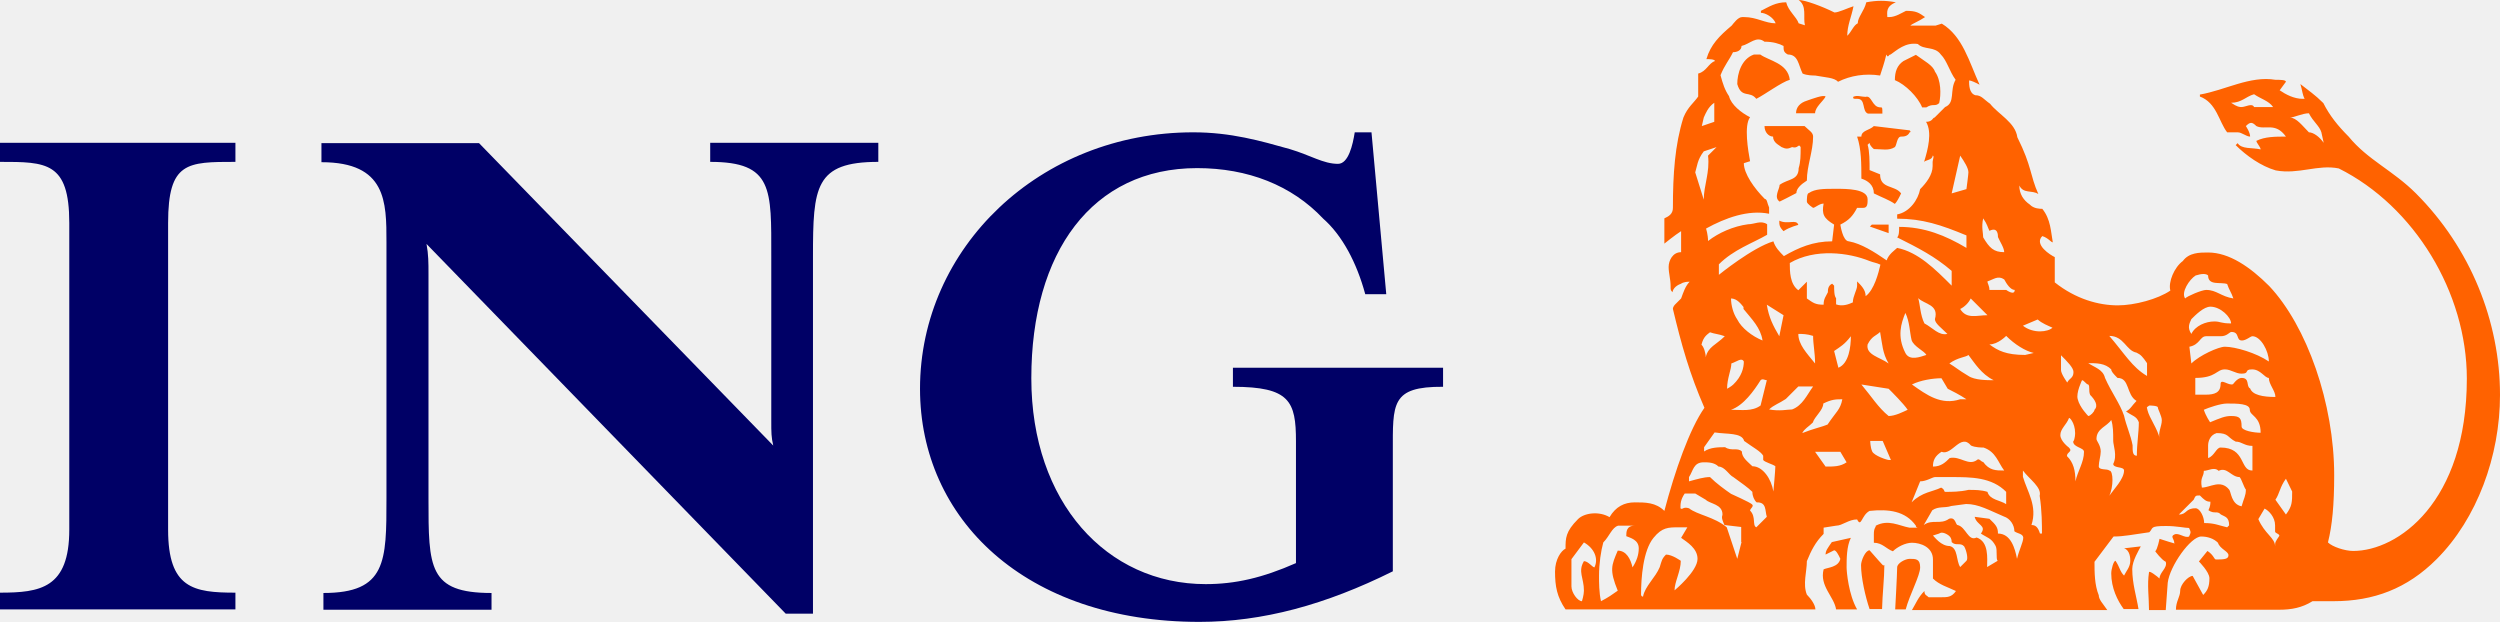
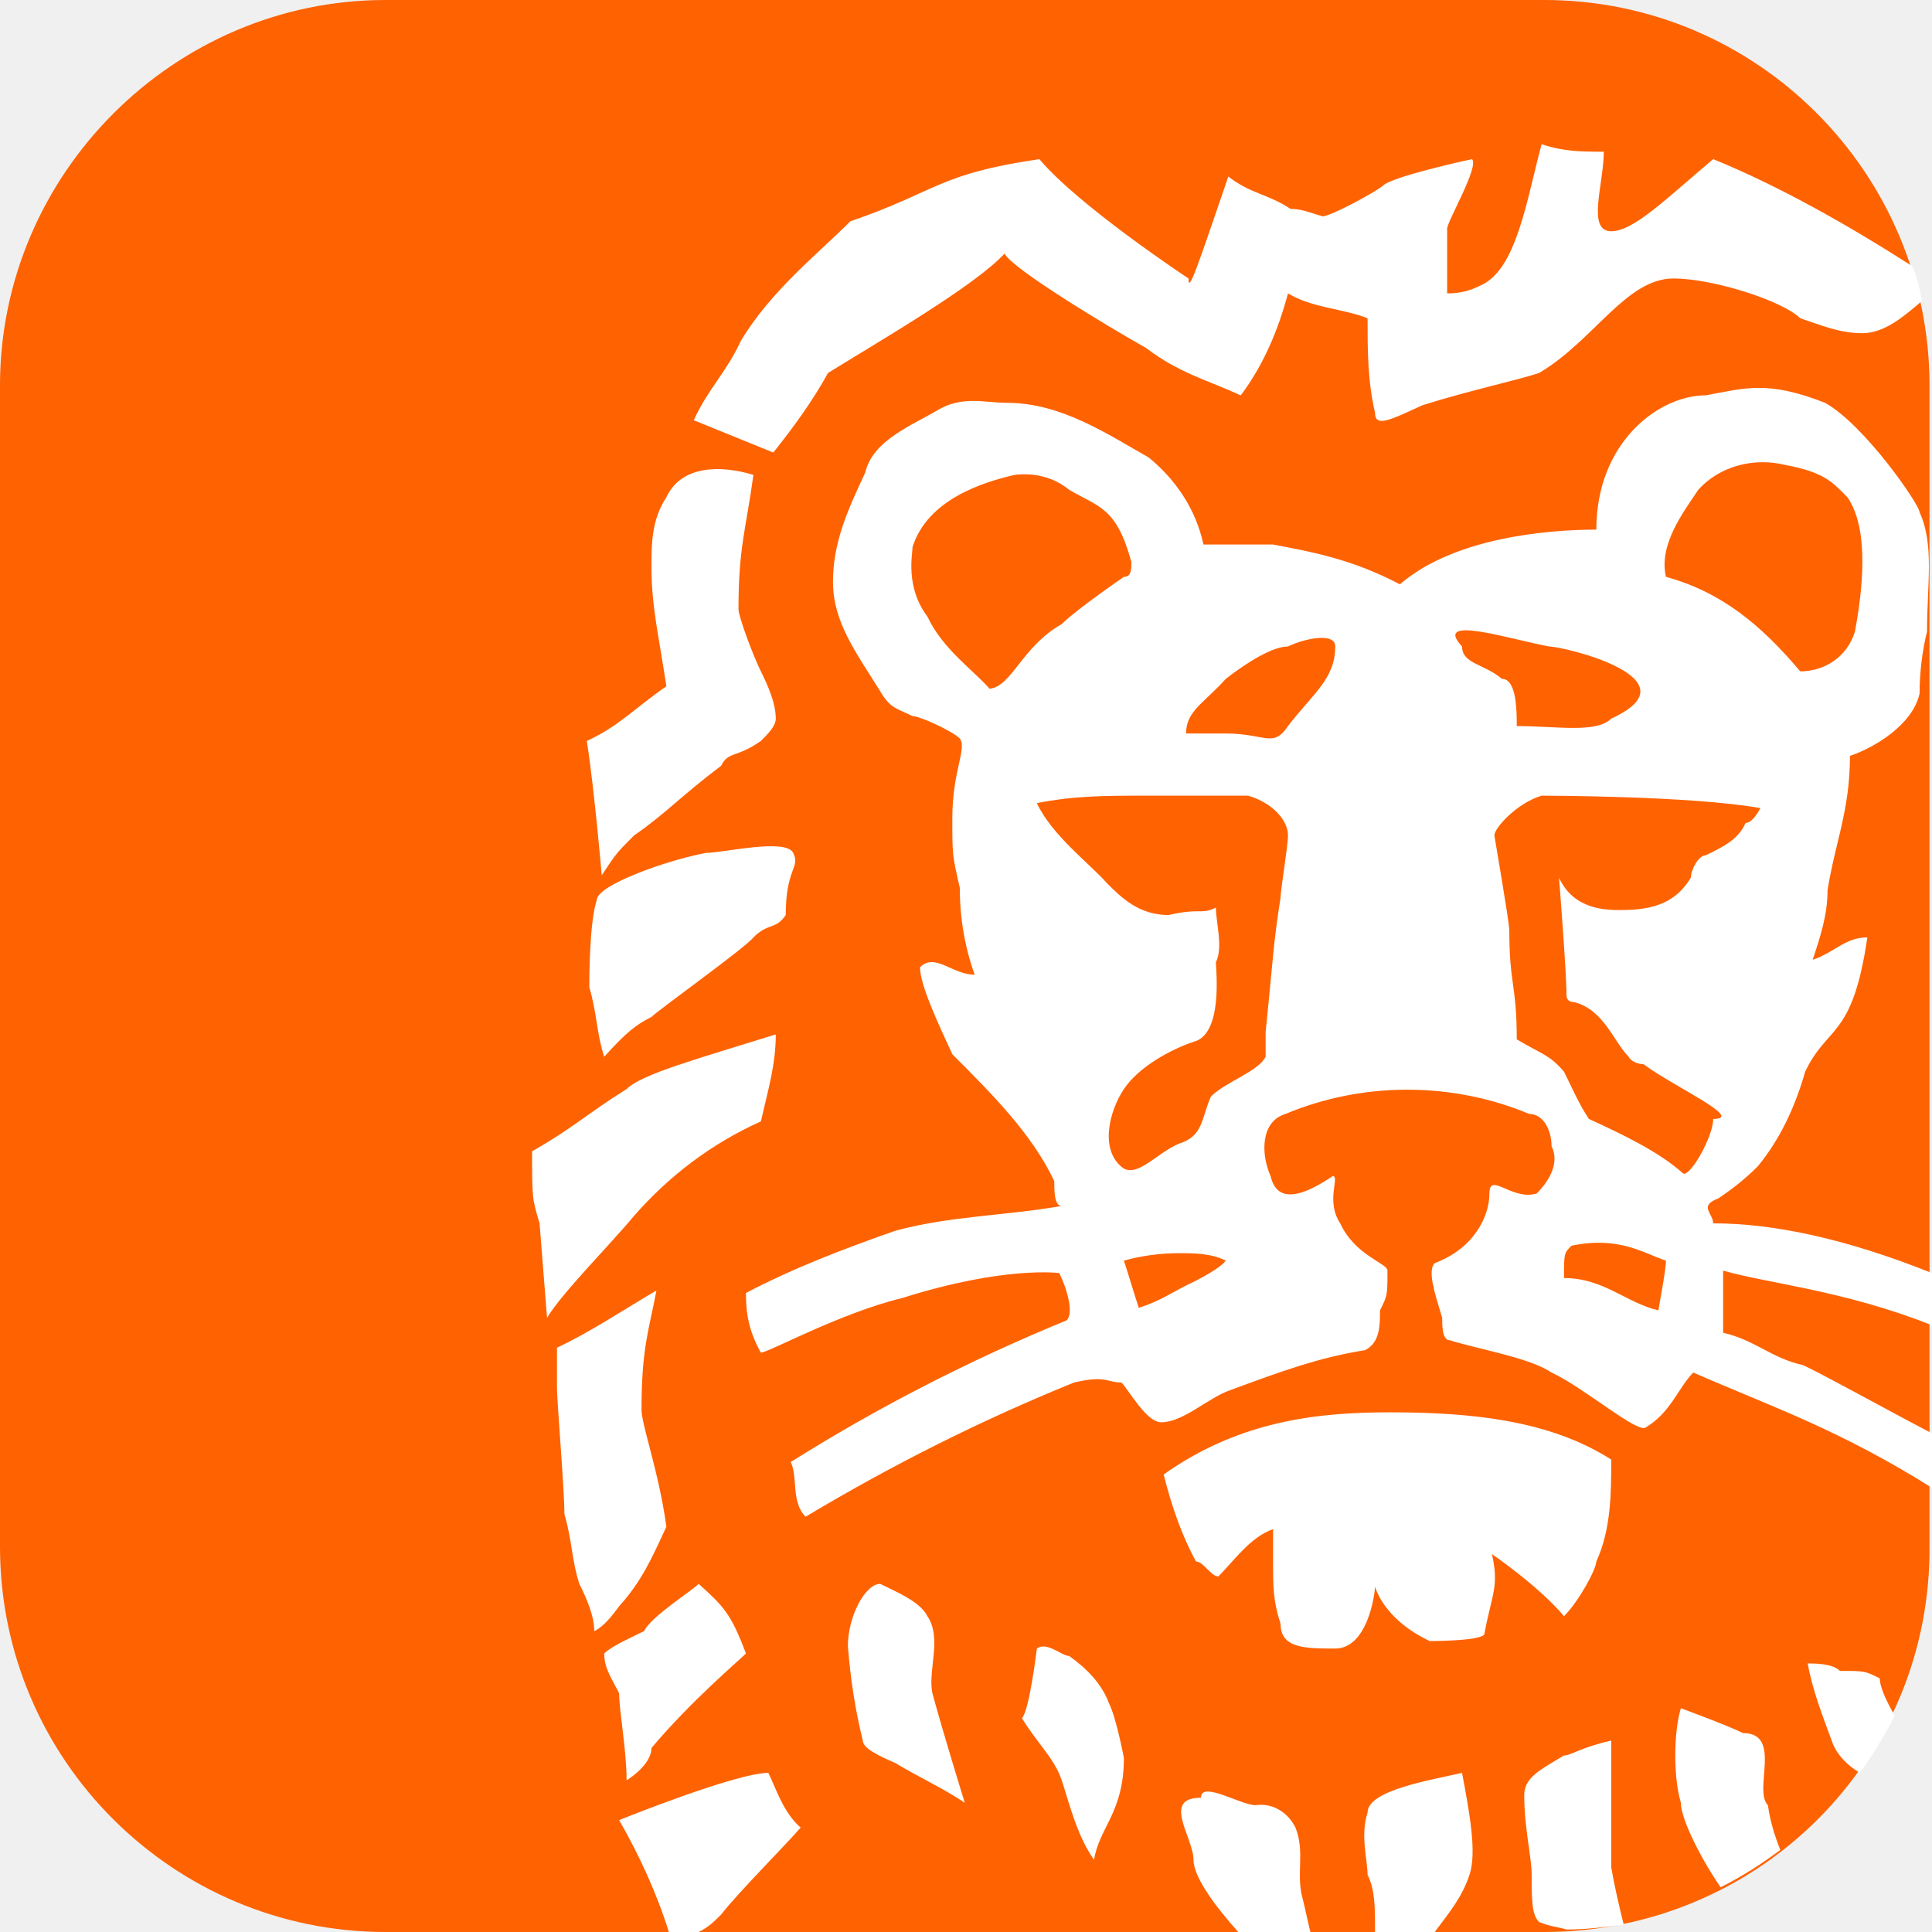
- <svg xmlns="http://www.w3.org/2000/svg" version="1.1" id="Layer_1" x="0px" y="0px" viewBox="-799.6 366 761.4 189.4" style="enable-background:new -799.6 366 761.4 189.4;" xml:space="preserve">
+ <svg xmlns="http://www.w3.org/2000/svg" version="1.1" id="Layer_1" x="0px" y="0px" viewBox="0 0 77.7 77.7" style="enable-background:new 0 0 77.7 77.7;" xml:space="preserve">
  <style type="text/css">
-   .st0{fill:#000066;}
- 	.st1{fill:#FF6200;}
+   .st0{fill:#FF6200;}
+ 	.st1{fill:#FFFFFF;}
 </style>
  <g>
-     <path class="st0" d="M-799.6,551.6v-5.1c12.2,0,21.1-1.3,21.1-19.2v-93.4c0-18.6-7-18.6-21.1-18.6v-5.8h71.7v5.8   c-14.7,0-20.5,0-20.5,18.6v93.4c0,17.9,7.7,19.2,20.5,19.2v5.1H-799.6z M-552,444.1v108.8h-8.3l-109.4-112.6c0.6,3.2,0.6,5.8,0.6,9   v68.5c0,21.1,0,28.8,19.2,28.8v5.1h-51.2v-5.1c19.2,0,19.2-9.6,19.2-28.8v-78.1c0-12.2,0-24.3-19.8-24.3v-5.8h48l89.6,92.1   c-0.6-2.6-0.6-3.8-0.6-7.7v-49.9c0-20.5,0.6-28.8-18.6-28.8v-5.8h51.2v5.8C-551.4,415.3-552,422.9-552,444.1L-552,444.1z    M-375.4,503.6V540c-20.5,10.2-39.7,15.4-58.9,15.4c-53.1,0-85.1-31.4-85.1-71c0-42.9,36.5-78.1,83.2-78.1   c11.5,0,20.5,2.6,29.4,5.1c6.4,1.9,10.2,4.5,14.7,4.5c3.2,0,4.5-5.8,5.1-9.6h5.1l4.5,49.3h-6.4c-2.6-9.6-7-17.9-12.8-23   c-9.6-10.2-23-15.4-38.4-15.4c-32,0-50.5,25.6-50.5,64c0,37.8,23,62.7,53.1,62.7c9,0,17.3-1.9,27.5-6.4v-37.1   c0-12.2-1.9-16.6-19.2-16.6V478h64v5.8C-376,483.7-375.4,488.9-375.4,503.6L-375.4,503.6z">
+     <path class="st0" d="M62.1,77.7H15.5C7,77.7,0,70.8,0,62.2V15.5C0,7,7,0,15.5,0h46.6c8.6,0,15.5,7,15.5,15.5v46.6   C77.7,70.8,70.7,77.7,62.1,77.7L62.1,77.7z">
  </path>
-     <path class="st1" d="M-251.9,434.5c-0.6-1.9-3.2,0-5.8-1.3c0,1.3,0,1.9,1.3,3.2C-254.5,435.1-251.9,434.5-251.9,434.5L-251.9,434.5   z M-247.4,407.6c0-1.3-1.3-1.9-2.6-3.2h-12.2c0,1.9,1.3,3.2,2.6,3.2c0,1.9,1.9,2.6,2.6,3.2c1.3,0.6,1.9,0.6,3.2,0   c1.9,0.6,1.9-1.3,2.6,0c0,2.6,0,4.5-0.6,6.4c0,3.8-3.2,3.2-5.8,5.1c0,1.3-1.9,3.8,0,5.1c1.3-0.6,2.6-1.3,5.1-2.6   c0-1.3,1.3-2.6,3.2-3.8C-249.3,416.5-247.4,412.1-247.4,407.6L-247.4,407.6z M-224.4,437v-2.6h-5.1l-0.6,0.6L-224.4,437z    M-254.5,390.3c-0.6-5.1-6.4-5.8-9-7.7h-1.9c-3.8,1.3-5.1,5.8-5.1,9c1.3,4.5,3.8,1.9,5.8,4.5C-262.1,394.8-257,391-254.5,390.3   L-254.5,390.3z M-243.6,395.4c-0.6-0.6-3.8,0.6-5.8,1.3c-1.9,0.6-3.2,1.9-3.2,3.8h5.8C-246.8,398.6-244.2,396.7-243.6,395.4   L-243.6,395.4z M-218,406.3c0,0,0.6,0,0-0.6l-10.9-1.3c-1.3,1.3-3.8,1.3-3.8,3.2h-1.3c1.3,3.8,1.3,8.3,1.3,12.8   c1.9,0.6,3.8,1.9,3.8,4.5c2.6,1.3,4.5,1.9,6.4,3.2c0.6-0.6,1.3-1.9,1.9-3.2c-1.9-2.6-6.4-1.3-6.4-5.8l-3.2-1.3c0-2.6,0-5.8-0.6-7.7   l0.6-0.6c0,0.6,0.6,1.3,1.3,1.9c2.6,0,4.5,0.6,6.4-0.6c0.6-0.6,0.6-3.2,1.9-3.2C-219.9,407.6-218.6,407.6-218,406.3L-218,406.3z    M-226.3,400.6c0-1.9,0-1.9-0.6-1.9c-2.6,0-2.6-3.8-4.5-3.2c-1.3,0-2.6-0.6-3.8,0c0,0.6,0,0.6,1.3,0.6c2.6,0,1.3,3.8,3.2,4.5   H-226.3z M-209,397.4c0.6-2.6,0.6-7-1.3-9.6c-0.6-1.9-3.2-3.2-5.8-5.1l-3.8,1.9c-1.9,1.3-2.6,3.2-2.6,5.8c3.2,1.3,7,5.1,8.3,8.3   h1.3C-210.9,397.4-210.3,398.6-209,397.4L-209,397.4z M-314,538.8c-0.6,0-1.9-1.9-3.2-1.9c-1.9,3.2,0,5.1,0,9   c0,1.3-0.6,3.2-0.6,3.2c-1.3,0-3.2-2.6-3.2-4.5v-8.3l3.8-5.1C-314,533-312.7,536.2-314,538.8L-314,538.8z M-300.5,533   c0,1.9-0.6,3.8-1.9,5.8c-0.6-2.6-1.9-5.1-4.5-5.1c-1.9,4.5-2.6,5.8,0,12.2c-1.9,1.3-2.6,1.9-5.1,3.2c-0.6-2.6-0.6-5.8-0.6-7.7   c0-3.8,0.6-7.7,1.3-10.2c1.9-1.9,2.6-4.5,4.5-5.1h5.1c-2.6,0-2.6,1.9-2.6,3.2C-303.1,529.8-300.5,530.4-300.5,533L-300.5,533z    M-282.6,536.2c0,3.8-7,9.6-7,9.6c0-2.6,1.9-5.8,1.9-9c0,0-2.6-1.9-4.5-1.9c-1.3,1.3-1.3,1.9-1.9,3.8c-1.3,3.2-4.5,5.8-5.1,9   c-0.6,0-0.6-0.6-0.6-0.6c0-5.1,0.6-13.4,3.8-17.3c2.6-3.2,4.5-3.2,7.7-3.2h2.6l-1.9,3.2C-285.8,531.1-282.6,533-282.6,536.2   L-282.6,536.2z M-269.2,531.1l-1.3,5.1l-3.2-9.6c-3.8-3.2-9-3.8-11.5-5.8c-1.9-0.6-1.9,0.6-2.6,0c0-1.3,0-2.6,1.3-4.5h3.2l3.2,1.9   c1.3,1.3,5.1,1.3,5.1,4.5c0,0.6-0.6,0.6,0.6,3.2l5.1,0.6V531.1z M-261.5,523.4l-3.2,3.2c-1.3-0.6,0-3.2-1.9-5.1   c0-0.6,1.3-1.3,0.6-1.9c-0.6-0.6-6.4-3.2-6.4-3.2c-1.9-1.3-4.5-3.2-6.4-5.1c-1.9,0-3.8,0.6-6.4,1.3v-1.3c1.3-1.9,1.3-4.5,4.5-4.5   c1.3,0,3.2,0,4.5,1.3c1.9,0,3.2,2.6,4.5,3.2c2.6,1.9,4.5,3.2,5.8,4.5c0,1.3,0.6,2.6,1.3,3.2C-261.5,518.9-262.1,521.5-261.5,523.4   L-261.5,523.4z M-258.9,508c0,1.3-0.6,7.7-0.6,7.7c-0.6-3.8-3.2-7.7-6.4-7.7c-1.3-1.3-3.2-2.6-3.2-4.5c-1.3-1.3-3.2,0-5.1-1.3   c-1.9,0-4.5,0-6.4,1.3v-1.3l3.2-4.5c3.8,0.6,8.3,0,9,2.6c2.6,1.9,5.1,3.2,5.8,4.5v1.3C-262.1,506.8-259.6,507.4-258.9,508   L-258.9,508z M-261.5,481.8l-1.9,7.7c-2.6,1.9-5.8,1.3-9,1.3c3.8-1.3,7-5.8,9-9C-262.8,481.2-262.1,481.8-261.5,481.8L-261.5,481.8   z M-268.5,476.1c0,1.9-0.6,4.5-3.2,7c-0.6,0.6-1.9,1.3-1.9,1.3c0-3.2,1.3-5.8,1.3-7.7C-270.5,476.1-269.2,474.8-268.5,476.1   L-268.5,476.1z M-274.3,468.4c-2.6,2.6-5.1,3.2-5.8,6.4c0-1.3-0.6-3.2-1.3-3.8c0.6-2.6,1.9-3.2,2.6-3.8   C-277.5,467.7-276.2,467.7-274.3,468.4L-274.3,468.4z M-237.2,506.8c-1.9,1.3-3.8,1.3-6.4,1.3l-3.2-4.5h7.7L-237.2,506.8z    M-247.4,483.7c-1.9,2.6-3.2,5.8-6.4,7c-1.3,0-3.8,0.6-7,0c1.3-1.3,3.2-1.9,5.1-3.2l3.8-3.8H-247.4z M-200.7,536.8l-1.9,1.9   c-1.3-1.9-0.6-5.8-3.2-6.4c-2.6,0-4.5-2.6-5.1-3.2l1.9-0.6c0,0,0.6-0.6,1.9,0c1.3,0.6,1.9,1.3,1.9,2.6c1.3,1.3,2.6,0,3.8,1.3   C-200.7,533.6-200.1,536.2-200.7,536.8L-200.7,536.8z M-238.5,487.6c-0.6,3.2-1.9,3.8-4.5,7.7c-1.3,0.6-4.5,1.3-7.7,2.6   c0.6-1.3,1.9-1.9,3.2-3.2c0.6-1.9,3.2-3.8,3.2-5.8C-241.7,487.6-240.4,487.6-238.5,487.6L-238.5,487.6z M-262.8,469.7   c-3.2-1.3-6.4-3.8-7.7-6.4c-1.3-1.9-1.9-4.5-1.9-6.4c1.9,0,3.2,1.9,3.8,2.6v0.6C-266,463.3-263.4,465.8-262.8,469.7L-262.8,469.7z    M-223.7,506.1h-0.6c-0.6,0-4.5-1.3-5.1-2.6c-0.6-1.3-0.6-3.2-0.6-3.2h3.8L-223.7,506.1z M-183.4,529.8c0,1.3-1.3,3.8-1.9,6.4   c-0.6-3.2-1.9-7.7-5.8-7.7c0-1.9-0.6-2.6-2.6-4.5l-4.5-0.6c0.6,2.6,3.8,2.6,1.9,5.1c1.9,1.3,3.2,1.3,4.5,3.8c0.6,1.3,0,3.8,0.6,4.5   l-3.2,1.9c0-2.6,0.6-7.7-3.2-9c-2.6,1.3-3.2-3.2-5.8-3.8c-0.6,0-0.6-2.6-2.6-1.9c-2.6,1.9-5.1,0-7.7,1.9l2.6-4.5   c1.9-1.3,3.8-0.6,5.8-1.3l4.5-0.6c3.8,0,7,1.9,11.5,3.8c1.9,0.6,3.2,2.6,3.2,4.5C-185.3,528.5-183.4,528.5-183.4,529.8   L-183.4,529.8z M-256.4,462l-1.3,6.4c-1.9-3.2-3.2-5.8-3.8-9.6L-256.4,462z M-246.8,476.7c-2.6-3.2-5.1-5.8-5.1-9   c1.3,0,2.6,0,4.5,0.6C-247.4,470.9-246.8,473.5-246.8,476.7L-246.8,476.7z M-188.5,519.6c-1.9-1.3-5.1-1.3-5.8-3.8   c-1.9-0.6-3.8-0.6-5.8-0.6c-2.6,0.6-5.1,0.6-7,0.6c-0.6,0,0-0.6-1.3-1.3c-2.6,1.3-5.8,1.3-9,4.5l2.6-6.4c1.9,0,3.8-1.3,4.5-1.3   c1.9,0,3.8,0,5.1,0l0,0c5.8,0,12.2,0,16.6,4.5V519.6z M-218.6,490.8c-1.3,0.6-3.8,1.9-5.8,1.9c-3.2-2.6-5.1-5.8-8.3-9.6l8.3,1.3   C-223.1,485.7-219.9,488.9-218.6,490.8L-218.6,490.8z M-235.9,468.4c0,3.2-0.6,8.3-3.8,9.6l-1.3-5.1   C-239.1,471.6-237.8,470.9-235.9,468.4L-235.9,468.4z M-189.2,509.3c-2.6,0-4.5,0-6.4-2.6c-0.6,0-1.3-1.3-1.9-0.6   c-2.6,1.9-5.1-1.3-8.3-0.6c-1.3,1.3-2.6,2.6-5.1,2.6l0,0c0-1.9,0.6-3.2,2.6-4.5c3.2,1.3,5.8-5.8,9-1.9c1.3,0.6,3.2,0.6,3.8,0.6   C-191.7,503.6-191.1,506.8-189.2,509.3L-189.2,509.3z M-177.7,528.5h-0.6c-0.6-1.9-1.3-2.6-2.6-2.6c1.9-5.8-1.3-10.2-2.6-14.7v-1.9   c1.9,2.6,5.8,5.1,5.1,7.7C-177.7,521.5-177.7,526-177.7,528.5L-177.7,528.5z M-224.4,476.7c-2.6-1.9-7-2.6-6.4-5.8   c1.3-2.6,2.6-2.6,3.8-3.8C-226.3,470.9-226.3,473.5-224.4,476.7L-224.4,476.7z M-276.8,410.8l-2.6,2.6c0.6,5.1-1.3,9-1.3,13.4   l-2.6-8.3c0.6-1.9,0.6-3.8,2.6-6.4L-276.8,410.8z M-200.7,487.6h-1.9c-5.8,1.9-10.2-1.3-14.7-4.5c2.6-1.3,6.4-1.9,9-1.9l1.9,3.2   C-205.2,485-202.6,486.3-200.7,487.6L-200.7,487.6z M-226.9,446.6c-0.6,2.6-1.9,7.7-4.5,9.6c0-1.9-1.3-3.2-2.6-4.5v1.3   c0,1.3-1.3,3.2-1.3,5.1c-1.3,0.6-3.2,1.3-5.1,0.6v-1.9c-0.6-0.6-0.6-2.6-0.6-3.8l-0.6-0.6c-1.3,0.6-1.3,1.9-1.3,2.6   c-0.6,1.3-1.3,1.9-1.3,3.8c-2.6,0-3.2-0.6-5.1-1.9v-4.5c0-0.6,0-0.6,0-0.6l-2.6,2.6c-2.6-1.9-2.6-5.8-2.6-8.3   c7.7-4.5,17.9-3.2,24.3-0.6C-228.9,446-228.2,446-226.9,446.6L-226.9,446.6z M-212.9,474.1c-1.9,0.6-5.1,1.9-6.4-0.6   c-2.6-5.1-1.3-9,0-12.2c1.3,2.6,1.3,5.8,1.9,8.3C-216.7,471.6-213.5,472.9-212.9,474.1L-212.9,474.1z M-277.5,403.1l-3.8,1.3   l0.6-2.6c0.6-1.3,1.3-3.2,3.2-4.5V403.1z M-192.4,481.8c-1.9,0-5.8,0-7.7-1.3c-3.2-1.9-3.8-2.6-5.8-3.8c2.6-1.9,5.1-1.9,5.8-2.6   C-198.1,476.7-196.2,479.9-192.4,481.8L-192.4,481.8z M-206.5,467.7c-2.6,0.6-4.5-1.9-7-3.2c-1.3-2.6-1.3-5.8-1.9-7.7   c1.9,1.9,6.4,1.9,5.1,6.4C-210.3,464.5-208.4,465.8-206.5,467.7L-206.5,467.7z M-164.9,503.6c0,3.2-1.9,5.8-2.6,9   c0-3.2-0.6-5.8-2.6-7.7c0-1.3,1.9-1.3,0.6-2.6c0,0-2.6-1.9-2.6-3.8s1.9-3.2,2.6-5.1c0-0.6,1.9,1.3,1.9,4.5c0,0,0,1.9-0.6,2.6   C-168.1,502.3-164.9,502.3-164.9,503.6L-164.9,503.6z M-152.7,509.3c0,2.6-3.2,5.8-4.5,7.7c1.3-2.6,1.3-7.7,0-7.7   c-0.6-0.6-3.2,0-3.2-1.3c0-1.3,0.6-3.2,0.6-4.5c0-1.9-1.3-3.2-1.3-3.8c0-3.2,3.2-3.8,4.5-5.8c0.6,1.9,0.6,3.8,0.6,6.4   c0,1.3,1.3,4.5,0,7C-155.9,508.7-152.7,508-152.7,509.3L-152.7,509.3z M-194.3,462c-3.2,0-6.4,1.3-8.3-1.9c1.3-0.6,2.6-1.9,3.2-3.2   L-194.3,462z M-180.2,473.5l-2.6,0.6c-5.8,0-8.3-1.3-10.9-3.2c2.6,0,5.1-2.6,5.1-2.6C-186,470.9-182.8,472.9-180.2,473.5   L-180.2,473.5z M-200.7,441.5c-6.4-3.8-12.8-6.4-20.5-6.4c0,1.3,0,2.6-0.6,3.2c6.4,3.2,11.5,5.8,16.6,10.2v4.5   c-5.1-5.1-10.2-10.2-16.6-11.5c-0.6,0.6-2.6,1.9-3.2,3.8c-3.8-2.6-7.7-5.1-11.5-5.8c-1.9,0-2.6-5.1-2.6-5.1   c2.6-1.3,3.8-2.6,5.1-5.1h1.9c1.3,0,1.3-1.3,1.3-2.6c0-3.2-6.4-3.2-9.6-3.2c-3.8,0-6.4,0-8.3,1.3c-0.6,0-0.6,1.9-0.6,2.6   s1.9,1.9,1.9,1.9c0.6,0,1.9-1.3,3.2-1.3c-0.6,3.2,0,4.5,3.2,6.4l-0.6,5.1c-5.8,0-10.2,1.9-14.7,4.5c-1.3-1.3-2.6-2.6-3.2-4.5   c-6.4,1.9-16.6,10.2-16.6,10.2v-3.2c4.5-4.5,10.2-6.4,14.7-9v-3.2c-1.9-1.3-3.8,0-5.8,0c-4.5,0.6-9,2.6-12.2,5.1   c0-1.9-0.6-3.8-0.6-3.8c5.8-3.2,12.8-5.8,19.2-4.5v-1.9c-0.6-1.3-0.6-2.6-1.3-2.6c-3.2-3.2-6.4-7.7-6.4-10.9l1.9-0.6   c-0.6-3.2-1.9-10.9,0-13.4c-2.6-1.3-5.8-3.8-6.4-6.4c-1.3-1.9-1.9-3.8-2.6-6.4c1.3-3.2,2.6-4.5,3.8-7c1.3,0,2.6-0.6,2.6-1.9   c2.6-0.6,4.5-3.2,7-1.3c2.6,0,4.5,0.6,5.8,1.3c0,1.3,0,1.9,1.3,2.6c3.2,0,3.2,3.2,4.5,5.8c1.3,0.6,3.2,0.6,3.8,0.6   c3.2,0.6,5.8,0.6,7,1.9c3.8-1.9,8.3-2.6,12.8-1.9c0.6-1.9,1.3-3.8,1.9-6.4c0.6,1.3,0.6,0,1.3,0c1.9-1.3,4.5-3.8,8.3-3.2   c1.9,1.9,5.1,0.6,7,3.2c1.9,1.9,2.6,5.1,4.5,7.7c-1.9,3.2,0,7-3.2,8.3l-3.2,3.2c-0.6,0-0.6,1.3-2.6,1.3c1.9,3.2,0.6,8.3-0.6,12.2   c0.6-0.6,2.6-0.6,2.6-1.9c0.6,0,0,1.3,0,1.9v1.3c0,2.6-1.9,5.1-3.8,7c-0.6,3.2-3.2,7-7,7.7v1.3c7.7,0,13.4,1.9,21.1,5.1V441.5z    M-161.7,490.8c0,0.6-1.3,1.9-1.9,1.9c0,0-2.6-2.6-3.2-5.1c-0.6-1.9,1.3-5.8,1.3-5.8c0.6,0,1.3,1.3,1.9,1.3c0.6,0.6,0,1.9,0.6,3.2   C-161.7,487.6-160.4,489.5-161.7,490.8L-161.7,490.8z M-120.7,526l-0.6,0.6c-2.6-0.6-3.8-1.3-7-1.3c0-1.9-1.3-4.5-2.6-4.5   c-3.2,0-2.6,1.9-5.1,1.9l4.5-4.5c0.6-1.3,0.6-1.3,1.9-1.3c1.3,1.3,1.9,1.9,3.2,1.9c0,0.6,0,1.3-0.6,2.6c1.9,1.3,2.6,0,3.8,1.3   C-122,523.4-120.7,523.4-120.7,526L-120.7,526z M-168.1,479.3c0,1.9-1.3,1.9-1.9,3.2c0,0-1.9-2.6-1.9-3.8c0-1.9,0-2.6,0-4.5   C-170,476.1-168.1,478-168.1,479.3L-168.1,479.3z M-148.2,494.6c0,3.2-0.6,6.4-0.6,10.2c-1.3,0-1.3-1.3-1.3-3.2   c-0.6-3.2-1.9-5.8-2.6-9c-1.3-3.8-3.8-7-5.8-11.5c-0.6-2.6-3.2-3.2-5.1-4.5c2.6,0,5.1,0,7,1.9c0,0.6,0.6,1.3,1.9,2.6   c3.8,0,2.6,5.1,5.8,7c-1.3,1.3-1.9,2.6-3.2,3.2C-150.2,492.7-148.9,492.7-148.2,494.6L-148.2,494.6z M-174.5,465.8   c-1.3,1.3-5.8,1.9-9-0.6l4.5-1.9C-177.7,464.5-175.8,465.2-174.5,465.8L-174.5,465.8z M-186,454.3c0,1.9-2.6,0-2.6,0h-5.1   c0-1.3-0.6-1.9-0.6-2.6c1.9-0.6,3.2-1.9,5.1-0.6C-188.5,452.4-187.3,454.3-186,454.3L-186,454.3z M-141.2,494   c0,1.9-1.3,3.8-0.6,5.8c-0.6-3.2-3.2-6.4-3.8-9c0-0.6-0.6-0.6,0.6-1.3c0,0,2.6,0,2.6,0.6S-141.2,492.7-141.2,494L-141.2,494z    M-115.6,515.1c0,1.9-0.6,2.6-1.3,5.1c-3.2-0.6-3.2-4.5-3.8-5.1c-2.6-3.2-5.8-0.6-8.3-0.6c-0.6-3.2,0.6-3.2,0.6-5.1   c1.3,0,3.2-1.3,4.5,0c2.6-1.3,3.8,1.9,6.4,1.9C-116.9,511.9-116.2,514.4-115.6,515.1L-115.6,515.1z M-105.4,529.2   c-1.3,1.9-1.3,1.9-1.3,3.2c0-2.6-3.2-3.8-5.1-8.3l1.9-3.2c1.3,0.6,3.2,2.6,3.2,5.1c0,0,0,0.6,0,1.9   C-106.6,528.5-105.4,528.5-105.4,529.2L-105.4,529.2z M-189.2,442.8c-3.2,0-4.5-1.3-6.4-4.5c0-1.3-0.6-3.2,0-5.8   c1.3,1.9,1.3,2.6,1.9,3.8c2.6-1.3,2.6,1.3,2.6,1.9C-190.5,439.6-189.2,441.5-189.2,442.8L-189.2,442.8z M-145.7,480.5   c-4.5-2.6-7-7-11.5-12.2c4.5,0,5.1,4.5,8.3,5.1c1.3,0.6,1.9,1.3,3.2,3.2V480.5z M-113.7,509.3c-3.8,0-1.9-7-9.6-7   c-1.3,0-1.9,2.6-3.8,3.2c0-0.6,0-3.8,0-3.8c0-1.3,0.6-3.2,2.6-3.8c3.8,0,3.2,1.3,5.8,2.6c1.9,0,2.6,1.3,5.1,1.3V509.3z    M-101.5,515.7c0,3.2,0,4.5-1.9,7l-3.2-4.5c1.3-1.9,1.3-3.8,3.2-6.4L-101.5,515.7L-101.5,515.7z M-200.1,418.5   c0,0.6-0.6,5.1-0.6,5.1l-4.5,1.3l2.6-11.5C-201.3,415.3-200.1,417.2-200.1,418.5L-200.1,418.5z M-111.1,497.8   c-1.9,0-5.8-0.6-5.8-1.9c0-2.6-0.6-3.2-3.2-3.2c-1.9,0-3.2,0.6-6.4,1.9c0,0-1.3-1.9-1.9-3.8c1.3-0.6,5.1-1.9,7-1.9c3.2,0,7,0,7,1.9   S-111.1,492.7-111.1,497.8L-111.1,497.8z M-106.6,486.9c-3.8,0-7-0.6-7.7-2.6c-1.3-0.6,0-3.2-2.6-3.2c-1.3,0-2.6,1.9-2.6,1.9   c-1.3,0.6-3.8-1.9-3.8,0c0,2.6-1.9,3.2-4.5,3.2c-1.3,0-1.9,0-3.2,0v-5.1c6.4,0,6.4-2.6,9-2.6c1.9,0,3.2,1.3,5.1,1.3   c2.6,0,0.6-1.3,3.2-1.3c2.6,0,3.8,2.6,5.1,2.6C-108.6,483.1-106.6,485-106.6,486.9L-106.6,486.9z M-108.6,476.1   c-3.8-2.6-10.2-4.5-13.4-4.5c-1.9,0-7.7,2.6-10.2,5.1l-0.6-5.1c3.2-0.6,3.2-3.2,5.1-3.2c1.3,0,3.2,0,4.5,0c1.9,0,2.6-1.3,3.2-1.3   c2.6,0,1.3,2.6,3.2,2.6c1.3,0,2.6-1.3,3.2-1.3C-111.1,468.4-108.6,472.9-108.6,476.1L-108.6,476.1z M-120.1,464.5   c-3.2,0-3.2-0.6-5.1-0.6c-2.6,0-5.8,1.3-7,3.8c-1.3-1.9-0.6-3.2,0-4.5c1.3-1.3,3.8-3.8,5.8-3.8   C-123.3,459.4-120.1,462.6-120.1,464.5L-120.1,464.5z M-119.4,456.9c-3.8-0.6-5.1-2.6-8.3-2.6c-1.3,0-5.8,1.9-6.4,2.6   c-1.3-1.9,1.3-5.8,3.2-7c1.9-0.6,3.2-0.6,3.8,0c0,3.2,3.8,1.9,5.8,2.6C-120.7,454.3-120.1,454.9-119.4,456.9L-119.4,456.9z    M-107.3,398.6h-5.8c-0.6-1.3-2.6,0-3.8,0c-0.6,0-1.3,0-3.2-1.3c3.2,0,4.5-1.9,7-2.6C-111.1,396.1-108.6,396.7-107.3,398.6   L-107.3,398.6z M-91.9,409.5c-1.3-1.9-3.2-3.2-4.5-3.2c-1.9-1.9-3.8-4.5-5.8-4.5c1.3,0,3.8-1.3,5.8-1.3c1.3,2.6,3.2,3.8,3.8,5.8   L-91.9,409.5z M-225.7,538.1c-0.6,0,0.6,1.3-4.5-4.5c-1.3,0-2.6,3.2-2.6,4.5c0,3.8,1.3,9.6,2.6,13.4h3.8   C-226.3,547.1-225.7,542-225.7,538.1L-225.7,538.1z M-214.8,538.8c0-2.6-1.3-2.6-3.2-2.6c-1.3,0-3.8,1.3-3.8,2.6   c0,1.9-0.6,12.8-0.6,12.8h3.2C-218,547.1-214.8,541.3-214.8,538.8L-214.8,538.8z M-147.6,532.4l-5.1,0.6c1.9,0.6,1.9,3.2,1.9,3.8   c0,1.9-1.3,3.2-1.9,4.5c-1.3-1.3-1.3-2.6-2.6-4.5c-0.6,0-1.3,2.6-1.3,3.8c0,4.5,1.9,8.3,3.8,10.9h4.5c-0.6-3.8-1.9-7.7-1.9-12.2   C-150.2,536.8-148.2,533.6-147.6,532.4L-147.6,532.4z M-38.2,486.3c0-22.4-9-44.8-25.6-61.4c-7-7-14.7-10.2-20.5-17.3   c-3.2-3.2-5.8-6.4-7.7-10.2c-2.6-2.6-4.5-3.8-7-5.8c0.6,1.9,0.6,3.2,1.3,4.5h-0.6c-2.6,0-5.1-1.3-7-2.6l1.9-2.6   c0-0.6-1.9-0.6-3.2-0.6c-7.7-1.3-15.4,3.2-23,4.5v0.6c5.1,1.9,5.8,7.7,8.3,10.9h3.2c1.3,0,2.6,1.3,3.8,1.3c0-1.3-1.3-3.2-1.3-3.2   c1.3-1.3,1.9-1.3,3.2,0c2.6,1.3,5.8-1.3,9,3.2c-3.2,0-6.4,0-9,1.3c0,0.6,1.3,1.9,1.3,2.6c-2.6-0.6-5.8,0-7-1.9l-0.6,0.6   c3.2,3.2,7.7,6.4,12.2,7.7c7,1.3,12.8-1.9,19.2-0.6c23,11.5,39,37.8,39,64c0,37.8-21.1,52.5-34.6,52.5c-2.6,0-6.4-1.3-7.7-2.6   c1.3-5.1,1.9-11.5,1.9-20.5c0-21.8-8.3-45.4-19.8-57.6c-5.8-5.8-12.2-10.2-18.6-10.2c-2.6,0-5.8,0-7.7,2.6c-2.6,1.9-4.5,6.4-3.8,9   c-3.8,2.6-10.9,4.5-16,4.5c-5.8,0-12.8-1.9-19.2-7v-7.7c-1.3-0.6-6.4-3.8-3.8-6.4c1.9,0.6,2.6,1.9,3.2,1.9c-0.6-3.2-0.6-7-3.2-10.2   c-0.6,0-2.6,0-3.8-1.3c-1.9-1.3-3.2-3.2-3.2-5.8c1.3,2.6,3.8,1.3,5.8,2.6c-2.6-5.8-1.9-8.3-6.4-17.3c-0.6-4.5-5.8-7-8.3-10.2   c-1.9-1.3-2.6-2.6-4.5-2.6c-1.9-0.6-1.9-3.2-1.9-4.5c0.6,0,1.9,0.6,3.2,1.3c-3.2-7-5.1-14.7-11.5-18.6l-1.9,0.6h-7.7   c0.6-0.6,2.6-1.3,4.5-2.6c-1.9-1.3-2.6-1.9-5.8-1.9c-1.3,0.6-3.2,1.9-5.1,1.9h-0.6c0-1.3-0.6-3.2,2.6-4.5c-3.2-0.6-5.8-0.6-9,0   c-0.6,2.6-2.6,4.5-2.6,6.4c-1.3,0.6-1.9,2.6-3.2,3.8c0-3.2,1.3-5.8,1.9-9c-1.9,0.6-4.5,1.9-5.8,1.9c-3.8-1.9-9-3.8-10.9-3.8   c2.6,1.9,1.3,5.1,1.9,7.7l-1.9-0.6c-0.6-1.9-3.2-3.8-3.8-6.4c-3.2,0-5.1,1.3-7.7,2.6v0.6c1.3,0,3.8,1.3,4.5,3.2   c-3.2,0-5.8-1.9-9.6-1.9c0,0,0,0-0.6,0c-1.3,0-2.6,1.9-3.2,2.6c-3.8,3.2-6.4,5.8-7.7,10.2c0.6,0,2.6,0,2.6,0.6   c-1.9,0.6-2.6,3.2-5.1,3.8v7c-1.3,1.9-3.2,3.2-4.5,6.4c-2.6,8.3-3.2,17.3-3.2,27.5c0,1.9-1.3,2.6-2.6,3.2v7.7c0,0,3.2-2.6,5.1-3.8   v6.4c-2.6,0-3.8,2.6-3.8,4.5c0,1.9,0.6,3.8,0.6,5.8c0,1.3,0,1.3,0.6,1.9c0-0.6,0.6-1.9,2.6-2.6c0,0,0.6-0.6,2.6-0.6   c-1.3,1.3-1.9,3.2-2.6,5.1l-1.9,1.9c0,0-0.6,0.6-0.6,1.3c2.6,10.9,5.1,19.8,9.6,30.1c-4.5,6.4-9,19.2-12.2,31.4   c-2.6-2.6-5.8-2.6-9-2.6s-5.8,1.3-7.7,4.5c-3.2-1.9-7.7-1.3-9.6,0.6c-3.8,3.8-3.8,5.8-3.8,9c-1.3,0.6-3.2,3.2-3.2,7   c0,4.5,0.6,7.7,3.2,11.5h76.1c0-1.3-1.3-3.2-2.6-4.5c-1.3-3.2,0-7,0-10.2c1.3-3.2,2.6-5.8,5.1-8.3c0-1.9,0-1.9,0-1.9l3.8-0.6   c1.9,0,3.8-1.9,6.4-1.9c1.3,2.6,1.3-1.3,3.8-2.6c5.8-0.6,10.9,0,14.1,4.5c0,0.6,0.6,0.6,0.6,0.6h-2.6c-3.2-0.6-6.4-2.6-10.2-0.6   c0,0.6-0.6,0.6-0.6,2.6v2.6c2.6,0,3.8,1.9,5.8,2.6c1.3-1.3,3.8-2.6,5.8-2.6c2.6,0,6.4,1.3,6.4,5.1v5.8c1.9,1.9,4.5,2.6,7,3.8   c-1.3,1.9-2.6,1.9-4.5,1.9h-3.8c-0.6-0.6-1.3-0.6-1.3-1.9c-1.9,1.9-2.6,3.8-3.8,5.8h59.5c-1.3-1.9-2.6-3.2-2.6-4.5   c-1.3-3.2-1.3-7-1.3-10.2l5.8-7.7c3.2,0,5.8-0.6,10.9-1.3c1.3-1.3,0-1.9,5.1-1.9c3.2,0,5.8,0.6,7,0.6c0.6,1.3,0.6,1.3,0,2.6   c-1.3,0.6-3.2-1.3-4.5-0.6c-1.3,0.6,0,1.3,0,2.6c1.3,0.6-4.5-1.3-4.5-1.3s-0.6,3.2-1.3,3.8c0,0,1.9,2.6,3.2,3.2   c0.6,1.9-1.9,3.2-1.9,5.1c-0.6-0.6-3.2-2.6-3.2-1.9c-0.6,3.8,0,7.7,0,11.5h5.1l0.6-8.3c0.6-5.1,7-14.1,10.2-14.1   c1.9,0,3.8,0.6,5.1,1.9c0.6,1.9,3.2,2.6,3.2,3.8s-1.3,1.3-3.8,1.3c-0.6,0-0.6-1.3-2.6-2.6l-2.6,3.2c0,0,3.2,3.2,3.2,5.1   c0,2.6-0.6,3.8-1.9,5.1l-3.2-5.8c-1.3,0-3.8,2.6-3.8,4.5c0,1.9-1.3,3.2-1.3,5.8h31.4c3.8,0,7-0.6,10.2-2.6h6.4   c12.2,0,22.4-3.8,31.4-12.8C-45.2,524-38.2,504.9-38.2,486.3L-38.2,486.3z M-234,551.6c-2.6-4.5-3.2-11.5-3.2-12.8   c0-2.6,0-6.4,1.3-9l-5.8,1.3c-1.3,1.9-1.9,2.6-1.9,3.8l2.6-1.3c0.6,0,1.3,1.3,1.9,2.6c-0.6,2.6-3.8,2.6-5.1,3.2   c-1.3,5.1,3.2,8.3,3.8,12.2H-234z">
+     <path class="st1" d="M75.6,67.5c-0.6-0.3-0.6-0.3-1.6-0.3c-0.3-0.3-1-0.3-1.3-0.3c0.2,1.1,0.6,2.1,1,3.2c0.2,0.5,0.6,0.9,1.1,1.2   c0.5-0.7,1-1.5,1.4-2.3C75.8,68.3,75.6,67.8,75.6,67.5 M65.3,77.4c-0.2-0.8-0.4-1.7-0.5-2.3v-5.1c-1.3,0.3-1.6,0.6-1.9,0.6   c-1,0.6-1.6,0.9-1.6,1.6c0,1.3,0.3,2.5,0.3,3.2c0,1,0,1.6,0.3,1.9c0.5,0.2,0.8,0.2,1.1,0.3C63.8,77.6,64.6,77.5,65.3,77.4    M45.2,70.7c0,0-0.3-1.6-0.6-2.2c-0.3-0.8-0.9-1.4-1.6-1.9c-0.3,0-0.9-0.6-1.3-0.3c0,0-0.3,2.5-0.6,2.8c0.6,1,1.3,1.6,1.6,2.5   c0.3,0.9,0.6,2.2,1.3,3.2C44.2,73.5,45.2,72.9,45.2,70.7 M71.1,72.6c-0.6-0.6,0.6-2.9-1-2.9c-0.6-0.3-2.5-1-2.5-1   c-0.3,1-0.3,2.8,0,3.8c0,0.7,0.9,2.4,1.6,3.4c0.8-0.4,1.6-0.9,2.4-1.5C71.4,73.9,71.2,73.3,71.1,72.6L71.1,72.6z M68.9,45   c1.3,0-1.6-1.3-2.8-2.2c-0.2,0-0.5-0.1-0.6-0.3c-0.6-0.6-1-1.9-2.2-2.2c-0.2,0-0.3-0.1-0.3-0.3c0,0,0,0,0,0c0-0.9-0.3-4.7-0.3-4.7   c0.6,1.3,1.9,1.3,2.5,1.3c1.3,0,2.2-0.3,2.8-1.3c0-0.3,0.3-0.9,0.6-0.9c0.6-0.3,1.3-0.6,1.6-1.3c0.3,0,0.6-0.6,0.6-0.6   C68,32,62,32,62,32c-1,0.3-1.9,1.3-1.9,1.6c0,0,0.6,3.5,0.6,3.8c0,2.2,0.3,2.2,0.3,4.4c1,0.6,1.3,0.6,1.9,1.3   c0.3,0.6,0.6,1.3,1,1.9c1.3,0.6,2.8,1.3,3.8,2.2C68,47.3,68.9,45.7,68.9,45L68.9,45z M67,50.7c-0.9-0.3-1.9-1-3.8-0.6   c-0.3,0.3-0.3,0.3-0.3,1.3c1.6,0,2.5,1,3.8,1.3C66.7,52.6,67,51.1,67,50.7L67,50.7z M60.4,27.3c0.6,0,0.6,1.3,0.6,1.9   c1.6,0,3.2,0.3,3.8-0.3c3.5-1.6-1.9-2.9-2.5-2.9c-1.6-0.3-4.7-1.3-3.5,0C58.8,26.7,59.7,26.7,60.4,27.3L60.4,27.3z M67,23.2   c2.2,0.6,3.8,1.9,5.4,3.8c1,0,1.9-0.6,2.2-1.6c0.3-1.6,0.6-4.1-0.3-5.4c-0.6-0.6-0.9-1-2.5-1.3c-1.2-0.3-2.6,0-3.5,1   C67.7,20.6,66.7,21.9,67,23.2L67,23.2z M53.7,26c0-0.6-1.3-0.3-1.9,0c-0.6,0-1.6,0.6-2.5,1.3c-0.9,1-1.6,1.3-1.6,2.2h1.6   c1.6,0,1.9,0.6,2.5-0.3C52.8,27.9,53.7,27.3,53.7,26L53.7,26z M51.8,33.6c0-0.6-0.6-1.3-1.6-1.6h-4.1c-1.6,0-2.9,0-4.4,0.3   c0.6,1.3,2.2,2.5,2.8,3.2c0.6,0.6,1.3,1.3,2.5,1.3c1.3-0.3,1.3,0,1.9-0.3c0,0.6,0.3,1.6,0,2.2c0,0.3,0.3,2.9-0.9,3.2   c-0.9,0.3-2.2,1-2.8,1.9c-0.6,0.9-1,2.5,0,3.2c0.6,0.3,1.3-0.6,2.2-1c1-0.3,0.9-1,1.3-1.9c0.6-0.6,1.9-1,2.2-1.6v-1   c0.3-2.9,0.3-3.5,0.6-5.4C51.5,35.8,51.8,34,51.8,33.6L51.8,33.6z M49.3,50.7c-0.6-0.3-1.3-0.3-1.9-0.3c-0.7,0-1.5,0.1-2.2,0.3   c0.2,0.6,0.4,1.3,0.6,1.9c0.9-0.3,1.3-0.6,1.9-0.9C47.7,51.7,49,51.1,49.3,50.7L49.3,50.7z M42.7,25.1c0.6-0.6,2.5-1.9,2.5-1.9   c0.3,0,0.3-0.3,0.3-0.6c-0.6-2.2-1.3-2.2-2.5-2.9c-0.6-0.5-1.4-0.7-2.2-0.6c-1.3,0.3-3.5,1-4.1,2.9c0,0.3-0.3,1.6,0.6,2.8   c0.6,1.3,1.9,2.2,2.5,2.9C40.7,27.6,41.1,26,42.7,25.1L42.7,25.1z M68.9,49.2c2.4,0,5.3,0.6,8.8,2v2.1c-3.5-1.4-6.7-1.7-8.4-2.2   v2.5c1.3,0.3,1.9,1,3.2,1.3c0.5,0.2,3.2,1.7,5.3,2.8v2.2c-3.8-2.4-6.5-3.3-9.7-4.7c-0.6,0.6-0.9,1.6-1.9,2.2   c-0.3,0.3-2.5-1.6-3.8-2.2c-0.9-0.6-2.8-0.9-4.1-1.3c-0.3,0-0.3-0.6-0.3-0.9c-0.3-1-0.6-1.9-0.3-2.2c1.6-0.6,2.2-1.9,2.2-2.8   s0.9,0.3,1.9,0c0.6-0.6,0.9-1.3,0.6-1.9c0-0.6-0.3-1.3-0.9-1.3c-3.1-1.3-6.7-1.3-9.8,0c-1,0.3-1,1.6-0.6,2.5c0.3,1.3,1.6,0.6,2.5,0   c0.3,0-0.3,1,0.3,1.9c0.6,1.3,1.9,1.6,1.9,1.9c0,1,0,1-0.3,1.6c0,0.6,0,1.3-0.6,1.6c-1.9,0.3-3.5,0.9-5.4,1.6   c-0.9,0.3-1.9,1.3-2.8,1.3c-0.6,0-1.3-1.3-1.6-1.6c-0.6,0-0.6-0.3-1.9,0c-3.7,1.5-7.3,3.3-10.8,5.4c-0.6-0.6-0.3-1.6-0.6-2.2   c3.5-2.2,7.2-4.1,11.1-5.7c0.3-0.3,0-1.3-0.3-1.9c0,0-2.2-0.3-6.3,1c-2.5,0.6-5.4,2.2-5.7,2.2C30.1,53.5,30,52.8,30,52   c1.9-1,4-1.8,6-2.5c2.2-0.6,4.4-0.6,6.7-1c-0.3,0-0.3-0.6-0.3-1c-0.9-1.9-2.5-3.5-4.1-5.1c-0.6-1.3-1.3-2.8-1.3-3.5   c0.6-0.6,1.3,0.3,2.2,0.3c-0.4-1.1-0.6-2.3-0.6-3.5c-0.3-1.3-0.3-1.3-0.3-2.8c0-1.9,0.6-2.8,0.3-3.2c-0.3-0.3-1.6-0.9-1.9-0.9   c-0.6-0.3-0.9-0.3-1.3-1c-1-1.6-1.9-2.8-1.9-4.4c0-1.6,0.6-2.9,1.3-4.4c0.3-1.3,1.9-1.9,2.9-2.5c1-0.6,1.9-0.3,2.8-0.3   c2.2,0,4.1,1.3,5.7,2.2c1.1,0.9,1.9,2.1,2.2,3.5h2.8c1.6,0.3,3.2,0.6,5.1,1.6c2.2-1.9,6-2.2,7.9-2.2c0-3.5,2.5-5.4,4.4-5.4   c1.6-0.3,2.5-0.6,4.8,0.3c1.6,0.9,3.8,4.1,3.8,4.4c0.6,1.3,0.3,2.9,0.3,4.8c-0.2,0.8-0.3,1.7-0.3,2.5c-0.3,1.3-1.9,2.2-2.8,2.5   c0,2.2-0.6,3.5-0.9,5.4c0,1-0.3,1.9-0.6,2.8c0.9-0.3,1.3-0.9,2.2-0.9c-0.6,4.1-1.6,3.5-2.5,5.4c-0.4,1.4-1,2.7-1.9,3.8   c-0.5,0.5-1,0.9-1.6,1.3C68.3,48.5,68.9,48.8,68.9,49.2 M52.1,73.5c-0.3-0.6-0.9-1-1.6-0.9c-0.6,0-2.2-1-2.2-0.3   c-1.6,0-0.3,1.6-0.3,2.5c0,0.7,0.9,1.9,1.8,2.9h2.9c-0.1-0.4-0.2-0.9-0.3-1.3C52.1,75.4,52.5,74.5,52.1,73.5L52.1,73.5z M46.8,59.3   c0.3,1.2,0.7,2.4,1.3,3.5c0.3,0,0.6,0.6,0.9,0.6c0.6-0.6,1.3-1.6,2.2-1.9v1.3c0,1,0,1.6,0.3,2.5c0,1,1,1,2.2,1   c1.3,0,1.6-2.2,1.6-2.5c0,0,0.3,1.3,2.2,2.2c0,0,2.2,0,2.2-0.3c0.3-1.6,0.6-1.9,0.3-3.2c0,0,1.9,1.3,2.9,2.5   c0.6-0.6,1.3-1.9,1.3-2.2c0.6-1.3,0.6-2.8,0.6-4.1c-2.5-1.6-5.7-1.9-8.9-1.9C53.1,56.8,49.9,57.1,46.8,59.3L46.8,59.3z M58.8,71.3   C57.5,71.6,55,72,55,72.9c-0.3,0.9,0,1.9,0,2.5c0.3,0.6,0.3,1.3,0.3,2.2v0.1h2.4c0.6-0.8,1.1-1.4,1.4-2.3   C59.4,74.5,59.1,72.9,58.8,71.3L58.8,71.3z M26.8,20c-0.6,0.9-0.6,1.9-0.6,2.8c0,1.6,0.3,2.8,0.6,4.8c-1.3,0.9-1.9,1.6-3.2,2.2   c0.3,1.9,0.6,5.4,0.6,5.4c0.6-0.9,0.6-0.9,1.3-1.6c1.3-0.9,1.9-1.6,3.5-2.8c0.3-0.6,0.6-0.3,1.6-1c0.3-0.3,0.6-0.6,0.6-0.9   c0-0.6-0.3-1.3-0.6-1.9c-0.3-0.6-0.9-2.2-0.9-2.5c0-2.5,0.3-3.2,0.6-5.4C29,18.7,27.4,18.7,26.8,20 M31.2,41.6   c-3.2,1-5.4,1.6-6,2.2c-1.6,1-2.2,1.6-3.8,2.5c0,1.9,0,1.9,0.3,2.9l0.3,3.8c0.6-1,2.5-2.9,3.5-4.1c1.4-1.6,3.1-2.9,5.1-3.8   C30.9,43.8,31.2,42.8,31.2,41.6 M25.2,71.6c0,0,1-0.6,1-1.3c1.6-1.9,3.5-3.5,3.8-3.8c-0.6-1.6-0.9-1.9-1.9-2.8   c-0.3,0.3-1.9,1.3-2.2,1.9c-0.6,0.3-1.3,0.6-1.6,0.9c0,0.6,0.3,1,0.6,1.6C24.9,68.8,25.2,70.4,25.2,71.6 M37.3,65   c-0.3-0.6-1.3-1-1.9-1.3c-0.6,0-1.3,1.3-1.3,2.5c0.1,1.3,0.3,2.6,0.6,3.8c0,0.3,0.6,0.6,1.3,0.9c1,0.6,1.9,1,2.8,1.6   c0,0-0.9-2.9-1.3-4.4C37.3,67.2,37.9,65.9,37.3,65 M40.4,10.2c0.3,0.6,4.1,2.9,5.7,3.8c1.3,1,2.5,1.3,3.8,1.9   c0.9-1.2,1.5-2.6,1.9-4.1c1,0.6,2.2,0.6,3.2,1c0,1.3,0,2.5,0.3,3.8c0,0.6,0.6,0.3,1.9-0.3c1.9-0.6,3.8-1,4.7-1.3   c2.2-1.3,3.5-3.8,5.4-3.8c1.6,0,4.4,0.9,5.1,1.6c0.9,0.3,1.6,0.6,2.5,0.6c0.9,0,1.7-0.7,2.4-1.3c-0.1-0.5-0.2-1-0.4-1.4   c-2.5-1.6-5.3-3.2-8-4.3C67,8,65.7,9.3,64.8,9.3c-1,0-0.3-1.9-0.3-3.2c-0.9,0-1.6,0-2.5-0.3c-0.6,2.2-1,5.1-2.5,5.7   c-0.4,0.2-0.8,0.3-1.3,0.3V9.2c0-0.3,1.3-2.5,1-2.8c0,0-2.8,0.6-3.5,1c-0.3,0.3-2.2,1.3-2.5,1.3c-0.4-0.1-0.8-0.3-1.3-0.3   c-0.9-0.6-1.6-0.6-2.5-1.3c-1.3,3.8-1.6,4.7-1.6,4.1c0,0-4.4-2.9-6-4.8c-4.1,0.6-4.1,1.3-7.6,2.5c-1.3,1.3-3.2,2.8-4.4,4.8   c-0.6,1.3-1.3,1.9-1.9,3.2l3.2,1.3c0.8-1,1.6-2.1,2.2-3.2C35.4,13.7,39.2,11.5,40.4,10.2L40.4,10.2z M22.4,54.2v1.6   c0,0.6,0.3,4.1,0.3,5.1c0.3,1,0.3,1.9,0.6,2.8c0.3,0.6,0.6,1.3,0.6,1.9c0.4-0.2,0.7-0.6,1-1c0.9-1,1.3-1.9,1.9-3.2   c-0.3-2.2-1-4.1-1-4.7c0-2.5,0.3-3.2,0.6-4.8C25.2,52.6,23.7,53.6,22.4,54.2L22.4,54.2z M31.6,36.8c0-1.9,0.6-1.9,0.3-2.5   s-2.8,0-3.5,0c-1.6,0.3-4.4,1.3-4.4,1.9c-0.3,0.9-0.3,3.2-0.3,3.5c0.3,1,0.3,1.9,0.6,2.8c0.9-1,1.3-1.3,1.9-1.6   c0.3-0.3,3.8-2.8,4.1-3.2C30.9,37.1,31.2,37.4,31.6,36.8L31.6,36.8z M29,77c-0.3,0.3-0.5,0.5-0.9,0.7h-1.2c-0.5-1.6-1.2-3.1-2-4.5   c0,0,4.7-1.9,6-1.9c0.3,0.6,0.6,1.6,1.3,2.2C31.6,74.2,29.7,76.1,29,77">
  </path>
  </g>
</svg>
